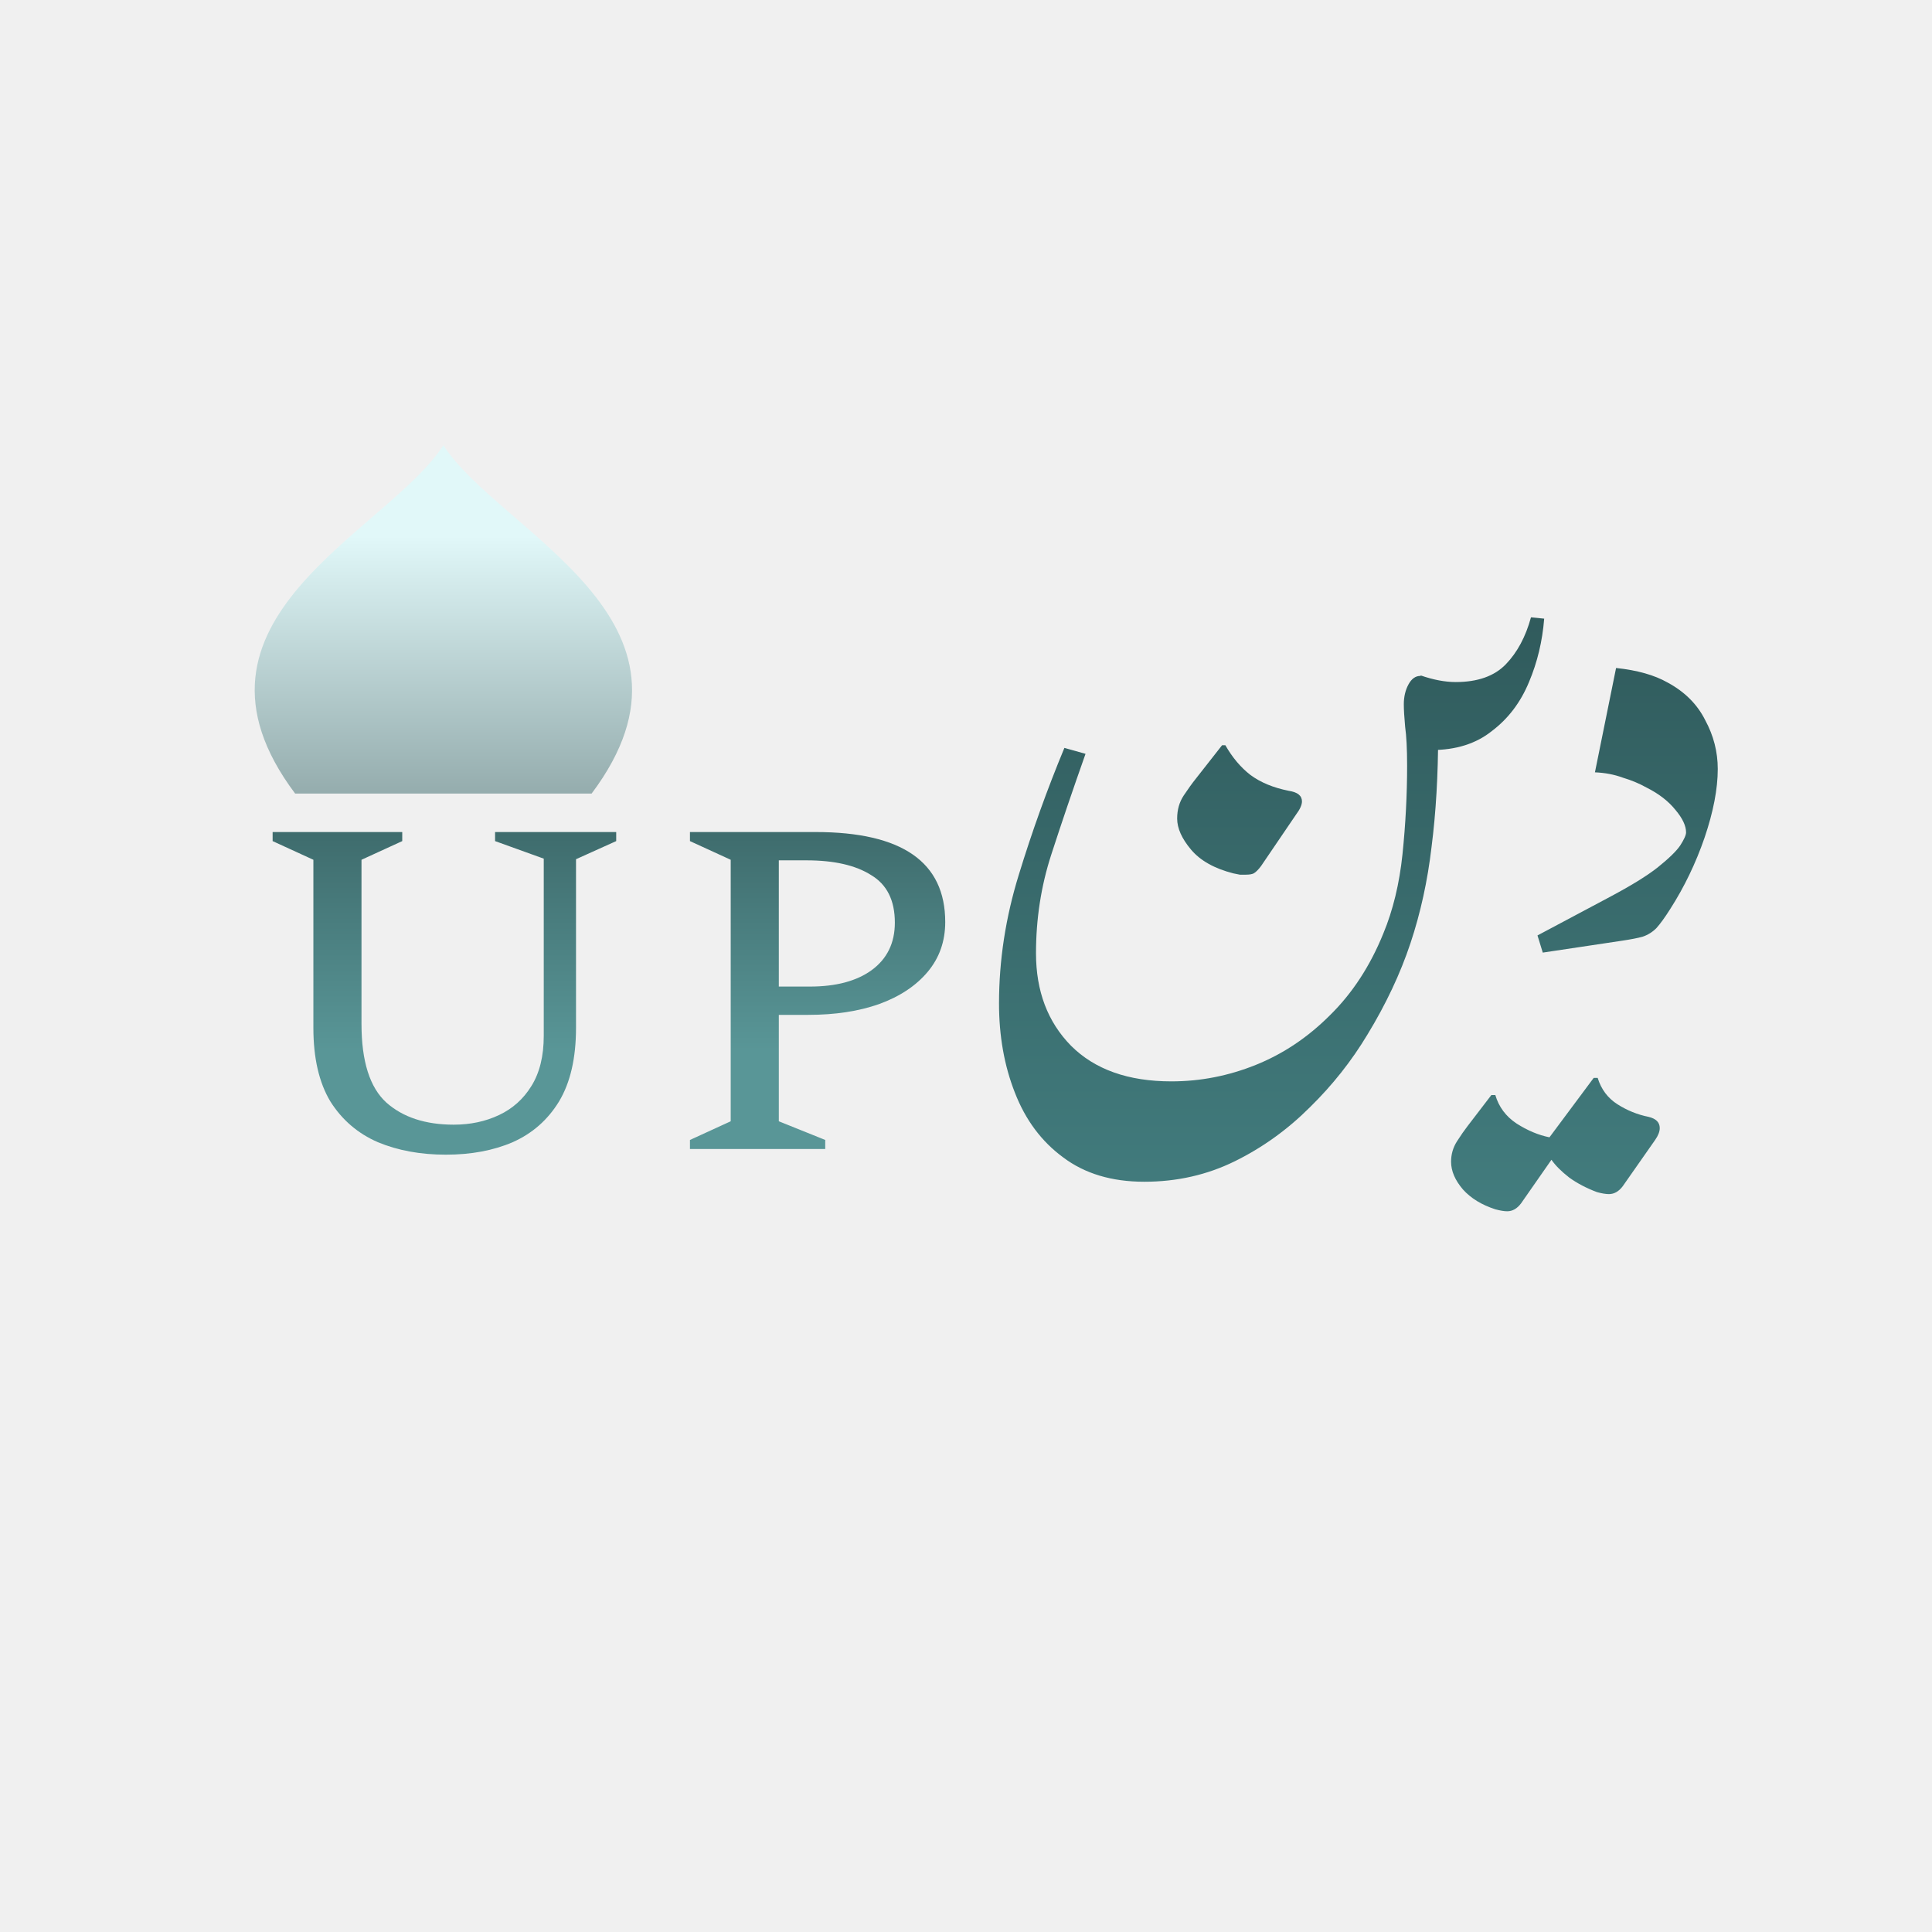
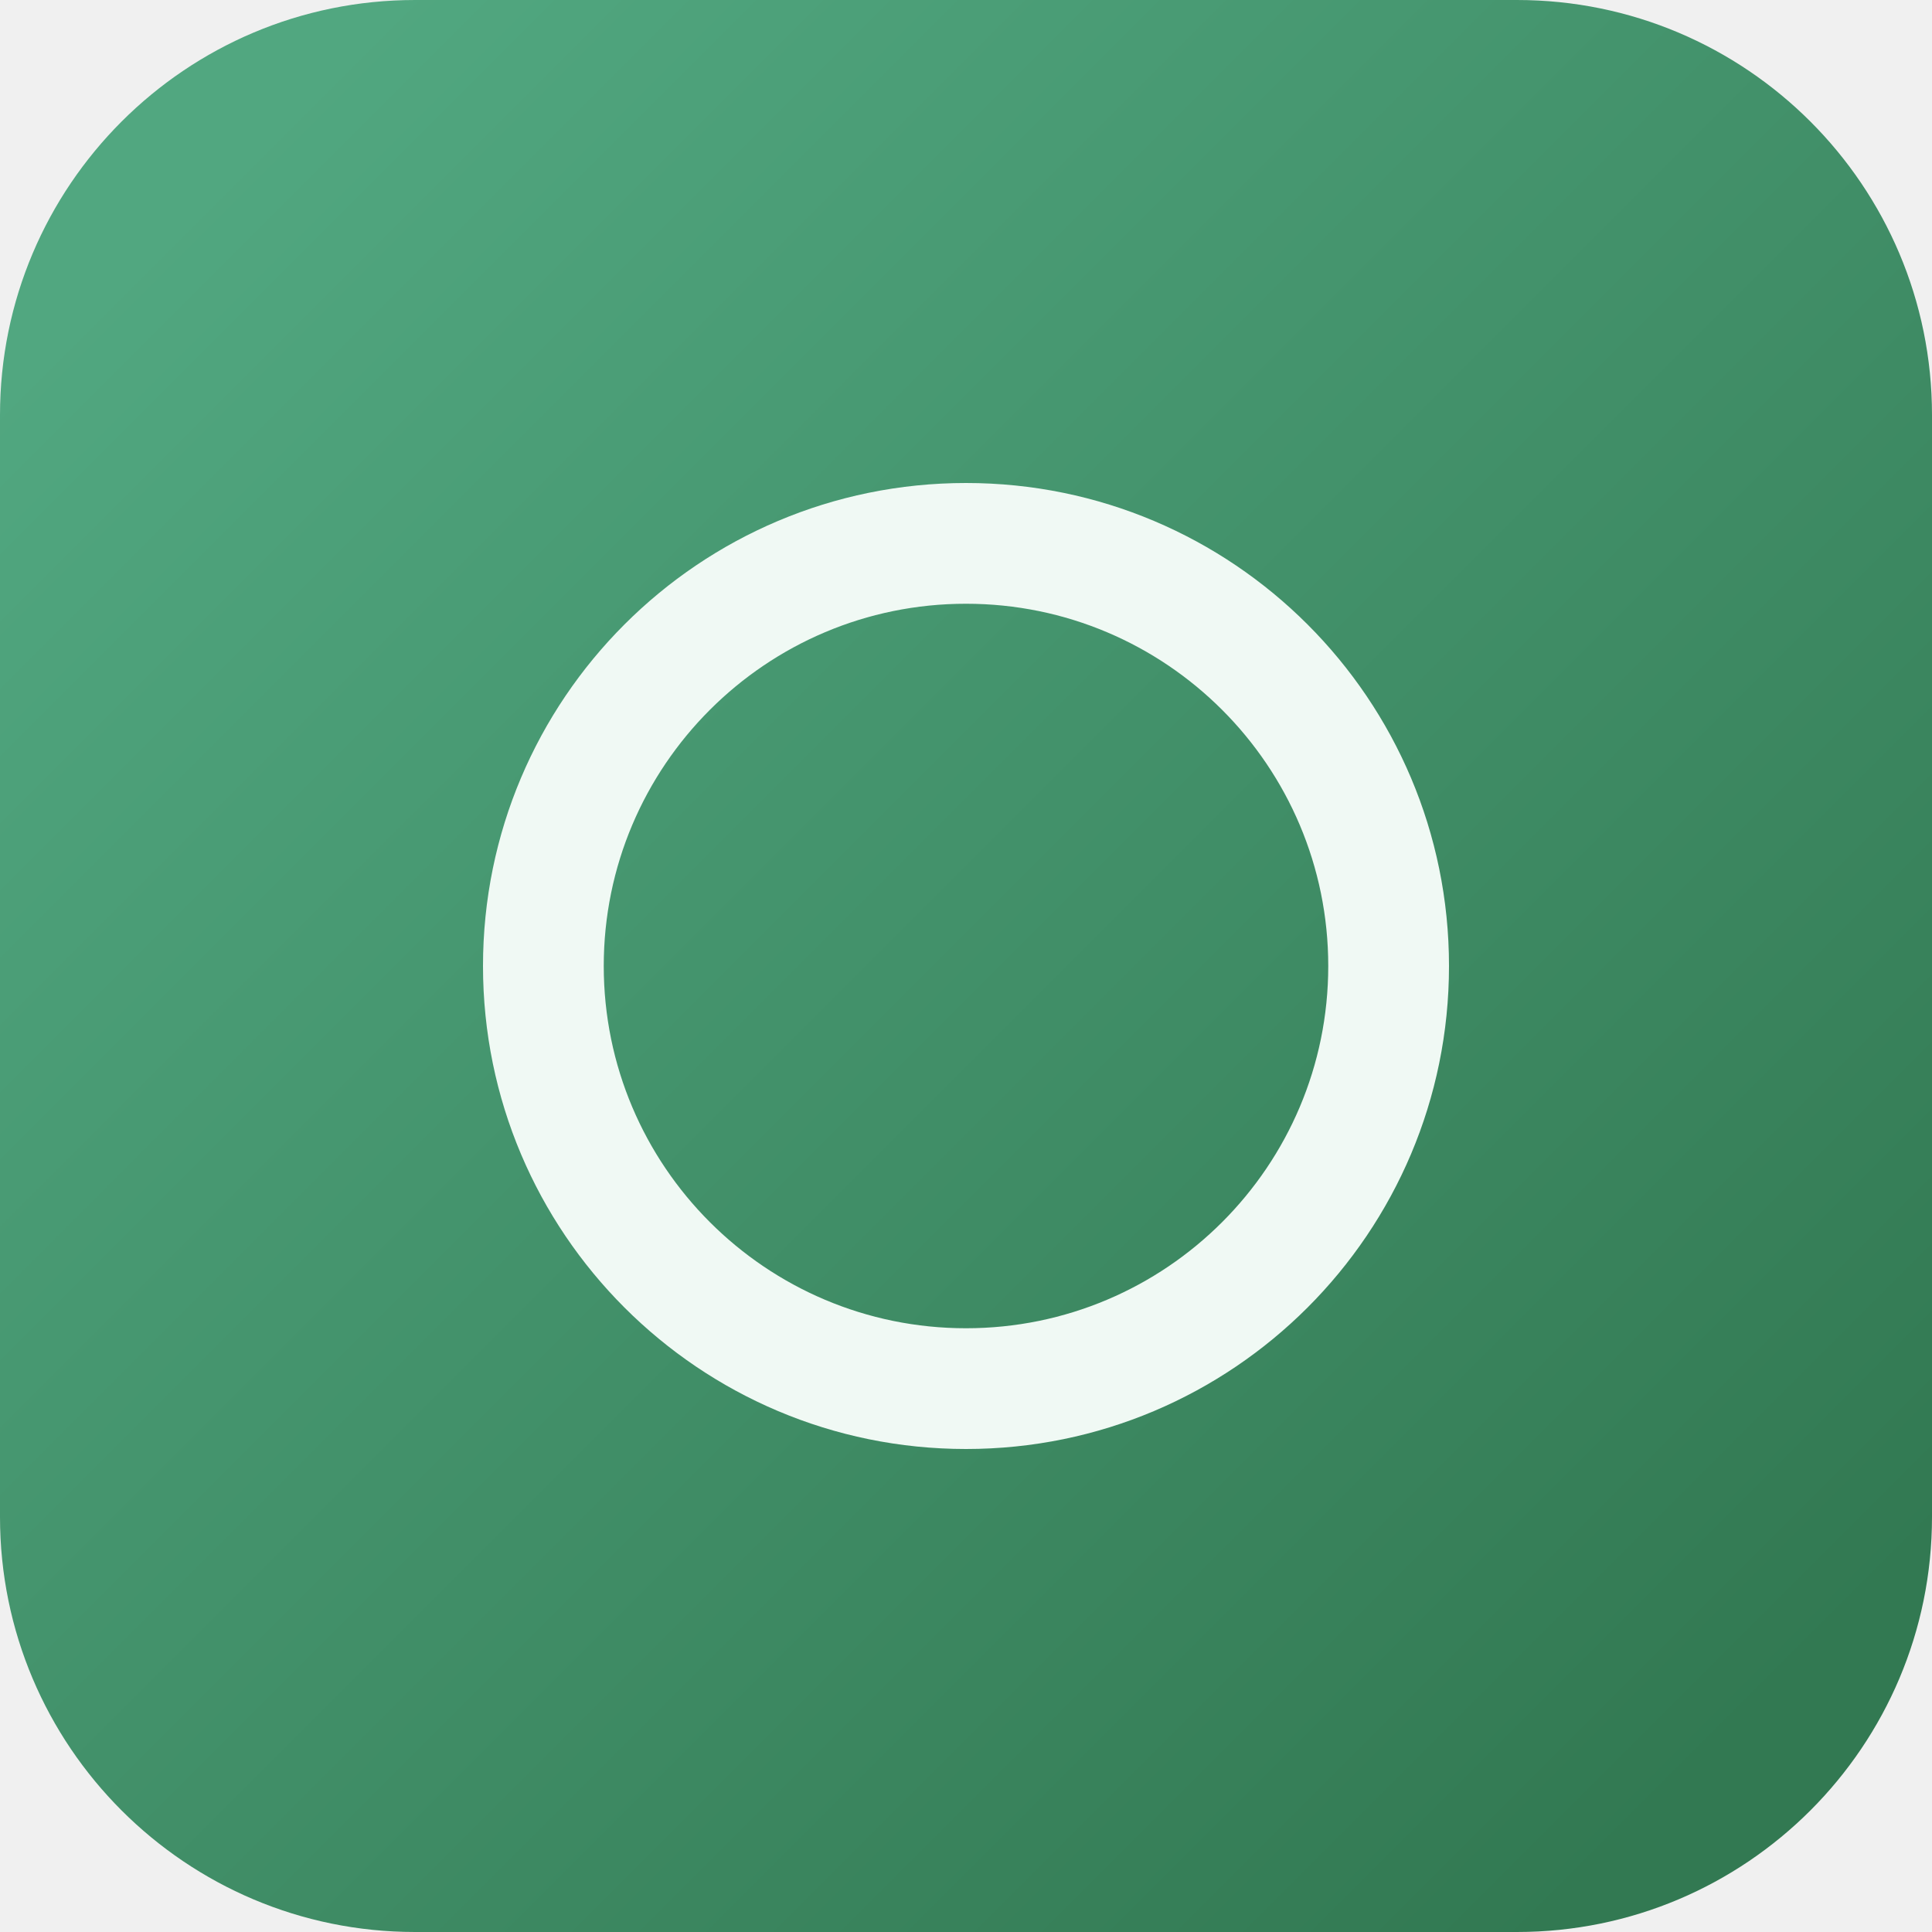
<svg xmlns="http://www.w3.org/2000/svg" width="1024" height="1024" viewBox="0 0 1024 1024" fill="none">
-   <g clip-path="url(#clip0_10_10308)">
-     <g clip-path="url(#clip1_10_10308)">
-       <path d="M236.3 612C222.9 612 210.9 609.8 200.3 605.4C189.7 600.8 181.3 593.6 175.1 583.8C169.1 573.8 166.1 560.8 166.1 544.8V455.7L144.5 445.8V441H213.2V445.8L191.6 455.7V542.7C191.6 562.5 196 576.4 204.8 584.4C213.6 592.2 225.5 596.1 240.5 596.1C249.3 596.1 257.3 594.4 264.5 591C271.7 587.6 277.4 582.5 281.6 575.7C286 568.7 288.2 559.8 288.2 549V455.1L262.4 445.8V441H326.6V445.8L305.3 455.4V544.8C305.3 560.8 302.3 573.8 296.3 583.8C290.3 593.6 282.1 600.8 271.7 605.4C261.5 609.8 249.7 612 236.3 612ZM365.691 609V604.2L387.291 594.3V455.7L365.691 445.8V441H432.291C478.091 441 500.991 456.9 500.991 488.7C500.991 498.9 497.891 507.7 491.691 515.1C485.491 522.5 476.891 528.2 465.891 532.2C455.091 536 442.591 537.9 428.391 537.9H412.791V594.3L437.391 604.2V609H365.691ZM412.791 456V522.9H429.291C443.091 522.9 453.991 520 461.991 514.2C470.191 508.2 474.291 499.8 474.291 489C474.291 477.2 470.091 468.8 461.691 463.8C453.491 458.6 442.091 456 427.491 456H412.791Z" fill="url(#paint0_linear_10_10308)" />
-       <path d="M156.437 420.615C87.181 328.308 205.32 282.154 234.998 236C264.679 282.154 382.82 328.308 313.563 420.615H156.437Z" fill="url(#paint1_linear_10_10308)" />
-       <path d="M660.318 463.6C659.385 463.6 658.335 463.6 657.168 463.6C656.001 463.367 654.835 463.133 653.668 462.9C643.635 460.333 636.168 456.133 631.268 450.3C626.368 444.467 623.918 438.983 623.918 433.85C623.918 429.183 625.085 425.1 627.418 421.6C629.751 418.1 631.851 415.183 633.718 412.85L647.718 395H649.468C653.201 401.533 657.635 406.783 662.768 410.75C668.135 414.717 674.901 417.517 683.068 419.15C687.735 419.85 690.068 421.717 690.068 424.75C690.068 426.617 689.018 428.95 686.918 431.75L668.368 459.05C666.968 460.917 665.685 462.2 664.518 462.9C663.585 463.367 662.185 463.6 660.318 463.6ZM606.5 626.35C589.233 626.35 574.883 622.033 563.45 613.4C552.017 605 543.5 593.567 537.9 579.1C532.3 564.867 529.5 549.117 529.5 531.85C529.5 508.983 533 486.233 540 463.6C547 440.733 555.05 418.333 564.15 396.4L575.35 399.55C568.583 418.683 562.517 436.533 557.15 453.1C551.783 469.667 549.1 487.05 549.1 505.25C549.1 525.317 555.283 541.65 567.65 554.25C580.25 566.85 597.983 573.15 620.85 573.15C636.25 573.15 651.183 570.233 665.65 564.4C680.117 558.567 693.183 549.817 704.85 538.15C716.75 526.483 726.2 512.017 733.2 494.75C738.333 482.383 741.717 468.383 743.35 452.75C744.983 436.883 745.8 421.25 745.8 405.85C745.8 396.983 745.45 390.1 744.75 385.2C744.283 380.067 744.05 376.1 744.05 373.3C744.05 369.333 744.867 365.833 746.5 362.8C748.133 359.767 750.233 358.25 752.8 358.25C754.433 360.583 756.417 364.2 758.75 369.1C761.083 373.767 762.25 380.417 762.25 389.05C762.25 410.75 761.083 430.7 758.75 448.9C756.65 466.867 752.917 483.9 747.55 500C742.183 516.1 734.6 532.2 724.8 548.3C716.4 562.3 706.25 575.133 694.35 586.8C682.45 598.7 669.15 608.267 654.45 615.5C639.75 622.733 623.767 626.35 606.5 626.35ZM798.85 642C797.216 642 795.116 641.65 792.55 640.95C785.316 638.617 779.6 635.117 775.4 630.45C771.2 625.55 769.1 620.65 769.1 615.75C769.1 611.783 770.15 608.167 772.25 604.9C774.35 601.633 776.216 598.95 777.85 596.85L790.45 580.4H792.55C794.416 586.7 798.15 591.717 803.75 595.45C809.583 599.183 815.416 601.633 821.25 602.8L844.7 571.3H846.8C848.666 577.367 852.166 582.033 857.3 585.3C862.433 588.567 867.916 590.783 873.75 591.95C877.716 592.883 879.7 594.867 879.7 597.9C879.7 599.767 878.883 601.867 877.25 604.2L860.1 628.7C858 631.5 855.55 632.9 852.75 632.9C851.116 632.9 849.016 632.55 846.45 631.85C840.85 629.75 835.95 627.183 831.75 624.15C827.55 620.883 824.4 617.733 822.3 614.7L806.2 637.8C804.1 640.6 801.65 642 798.85 642ZM758.6 397.55C757.2 394.983 755.8 391.367 754.4 386.7C753 382.033 752.066 377.017 751.6 371.65C751.133 366.517 751.6 361.967 753 358C759.766 360.333 765.95 361.5 771.55 361.5C783.216 361.5 792.083 358.35 798.15 352.05C804.216 345.75 808.65 337.467 811.45 327.2L818.45 327.9C817.516 339.8 814.833 351 810.4 361.5C805.966 372.233 799.433 380.867 790.8 387.4C782.4 394.167 771.666 397.55 758.6 397.55ZM817.7 504.9L814.9 495.8L853.05 475.5C864.484 469.433 873 464.183 878.6 459.75C884.434 455.083 888.4 451.233 890.5 448.2C892.6 444.933 893.65 442.6 893.65 441.2C893.65 437.7 891.784 433.733 888.05 429.3C884.317 424.633 879.184 420.667 872.65 417.4C868.917 415.3 864.717 413.55 860.05 412.15C855.617 410.517 850.717 409.583 845.35 409.35L856.55 354.05C867.75 355.217 876.85 357.783 883.85 361.75C892.95 366.65 899.6 373.3 903.8 381.7C908.234 389.867 910.45 398.5 910.45 407.6C910.45 418.1 908.117 430.233 903.45 444C898.784 457.533 892.717 470.133 885.25 481.8C882.45 486.233 880 489.617 877.9 491.95C875.8 494.05 873.35 495.567 870.55 496.5C867.984 497.2 864.367 497.9 859.7 498.6L817.7 504.9Z" fill="url(#paint2_linear_10_10308)" />
-     </g>
-   </g>
+   <rect width="1024" height="1024" rx="220" fill="url(#paint0_linear)" />
+   <path d="M512 256C370.599 256 256 370.599 256 512C256 653.401 370.599 768 512 768C653.401 768 768 653.401 768 512C768 370.599 653.401 256 512 256ZM512 704C405.98 704 320 618.02 320 512C320 405.98 405.98 320 512 320C618.02 320 704 405.98 704 512C704 618.02 618.02 704 512 704Z" fill="#F0F9F4" />
  <defs>
-     <linearGradient id="paint0_linear_10_10308" x1="381" y1="291" x2="381" y2="622" gradientUnits="userSpaceOnUse">
-       <stop stop-color="#1C3536" />
-       <stop offset="0.803" stop-color="#599697" />
+     <linearGradient id="paint0_linear" x1="102.4" y1="102.4" x2="921.6" y2="921.6" gradientUnits="userSpaceOnUse">
+       <stop stop-color="#51A780" />
+       <stop offset="1" stop-color="#327952" />
    </linearGradient>
-     <linearGradient id="paint1_linear_10_10308" x1="235" y1="636" x2="235" y2="236" gradientUnits="userSpaceOnUse">
-       <stop stop-color="#1C3536" />
-       <stop offset="0.88" stop-color="#E1F8F9" />
-     </linearGradient>
-     <linearGradient id="paint2_linear_10_10308" x1="818" y1="-25" x2="818" y2="920" gradientUnits="userSpaceOnUse">
-       <stop stop-color="#1C3536" />
-       <stop offset="1" stop-color="#529A9C" />
-     </linearGradient>
-     <clipPath id="clip0_10_10308">
-       <rect width="1024" height="1024" fill="white" />
-     </clipPath>
-     <clipPath id="clip1_10_10308">
-       <rect width="1023" height="997" fill="white" transform="translate(1 27)" />
-     </clipPath>
  </defs>
</svg>
